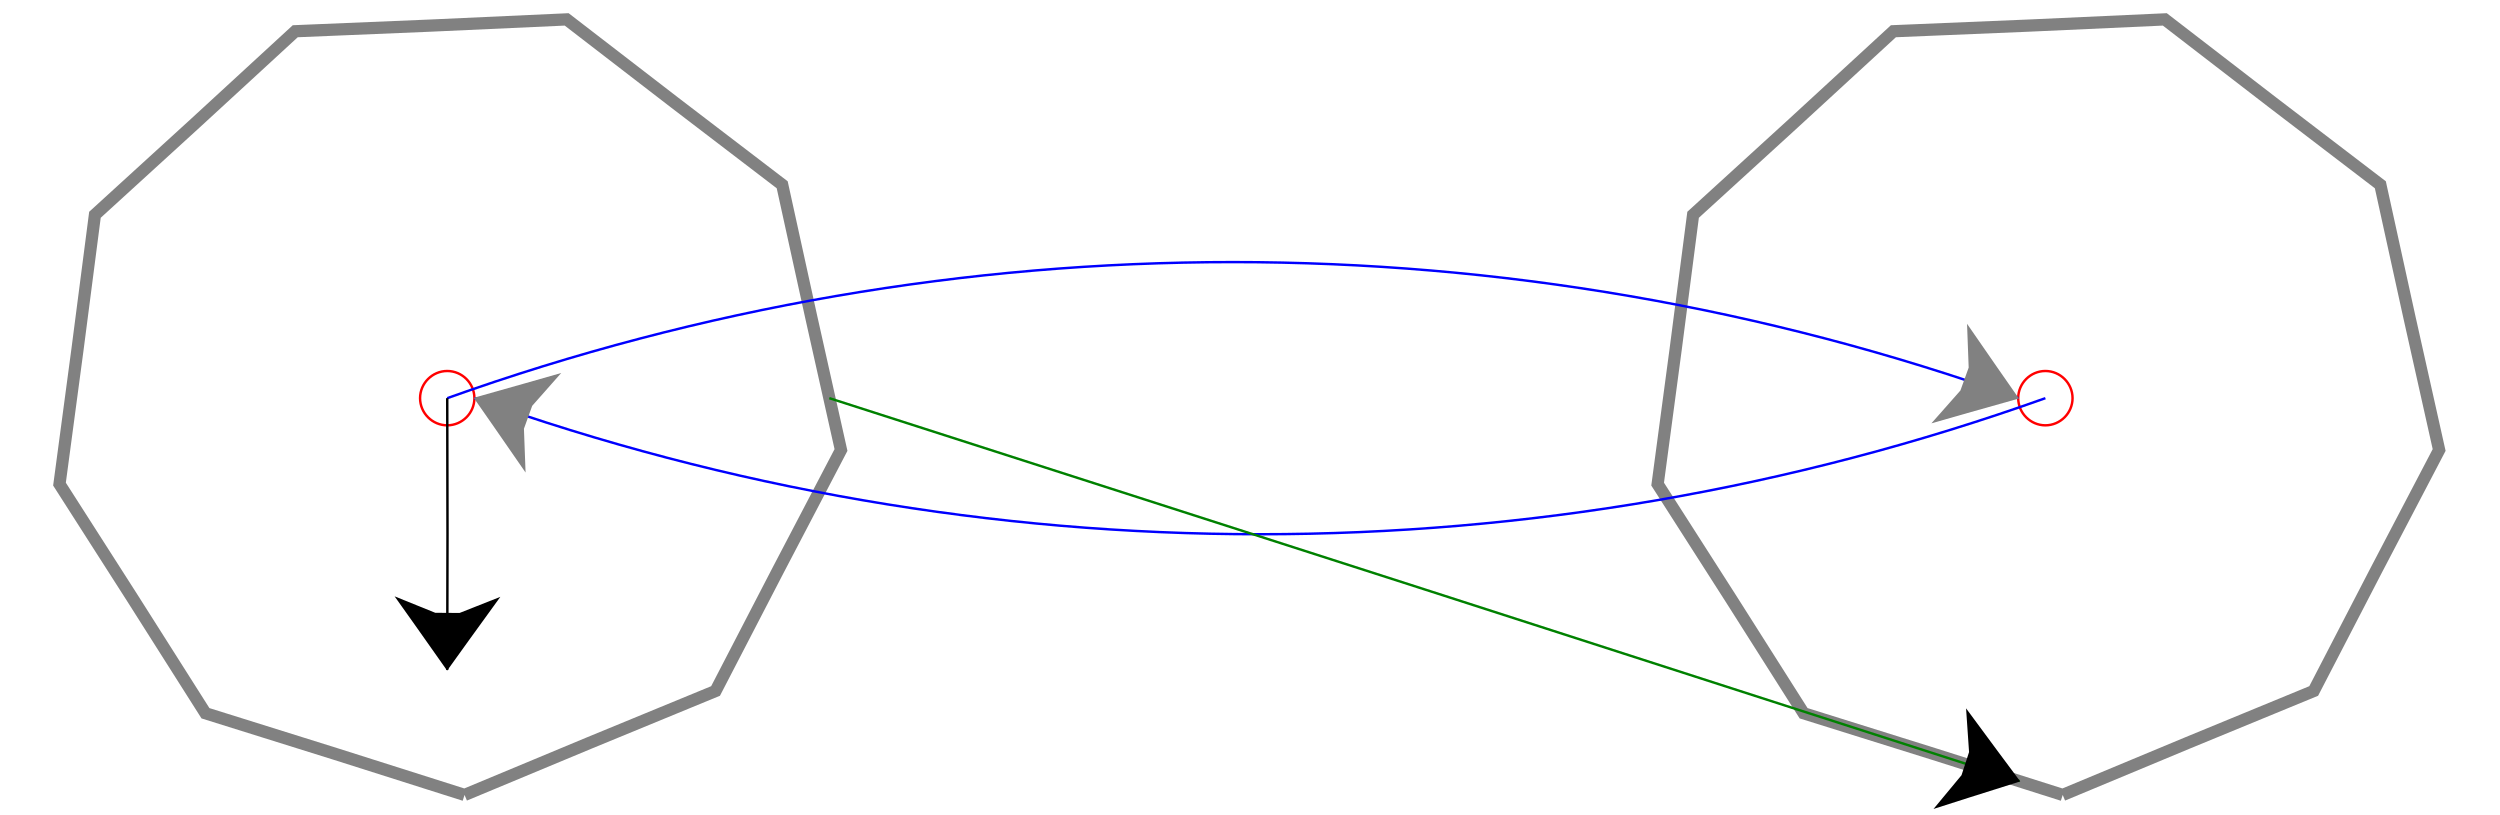
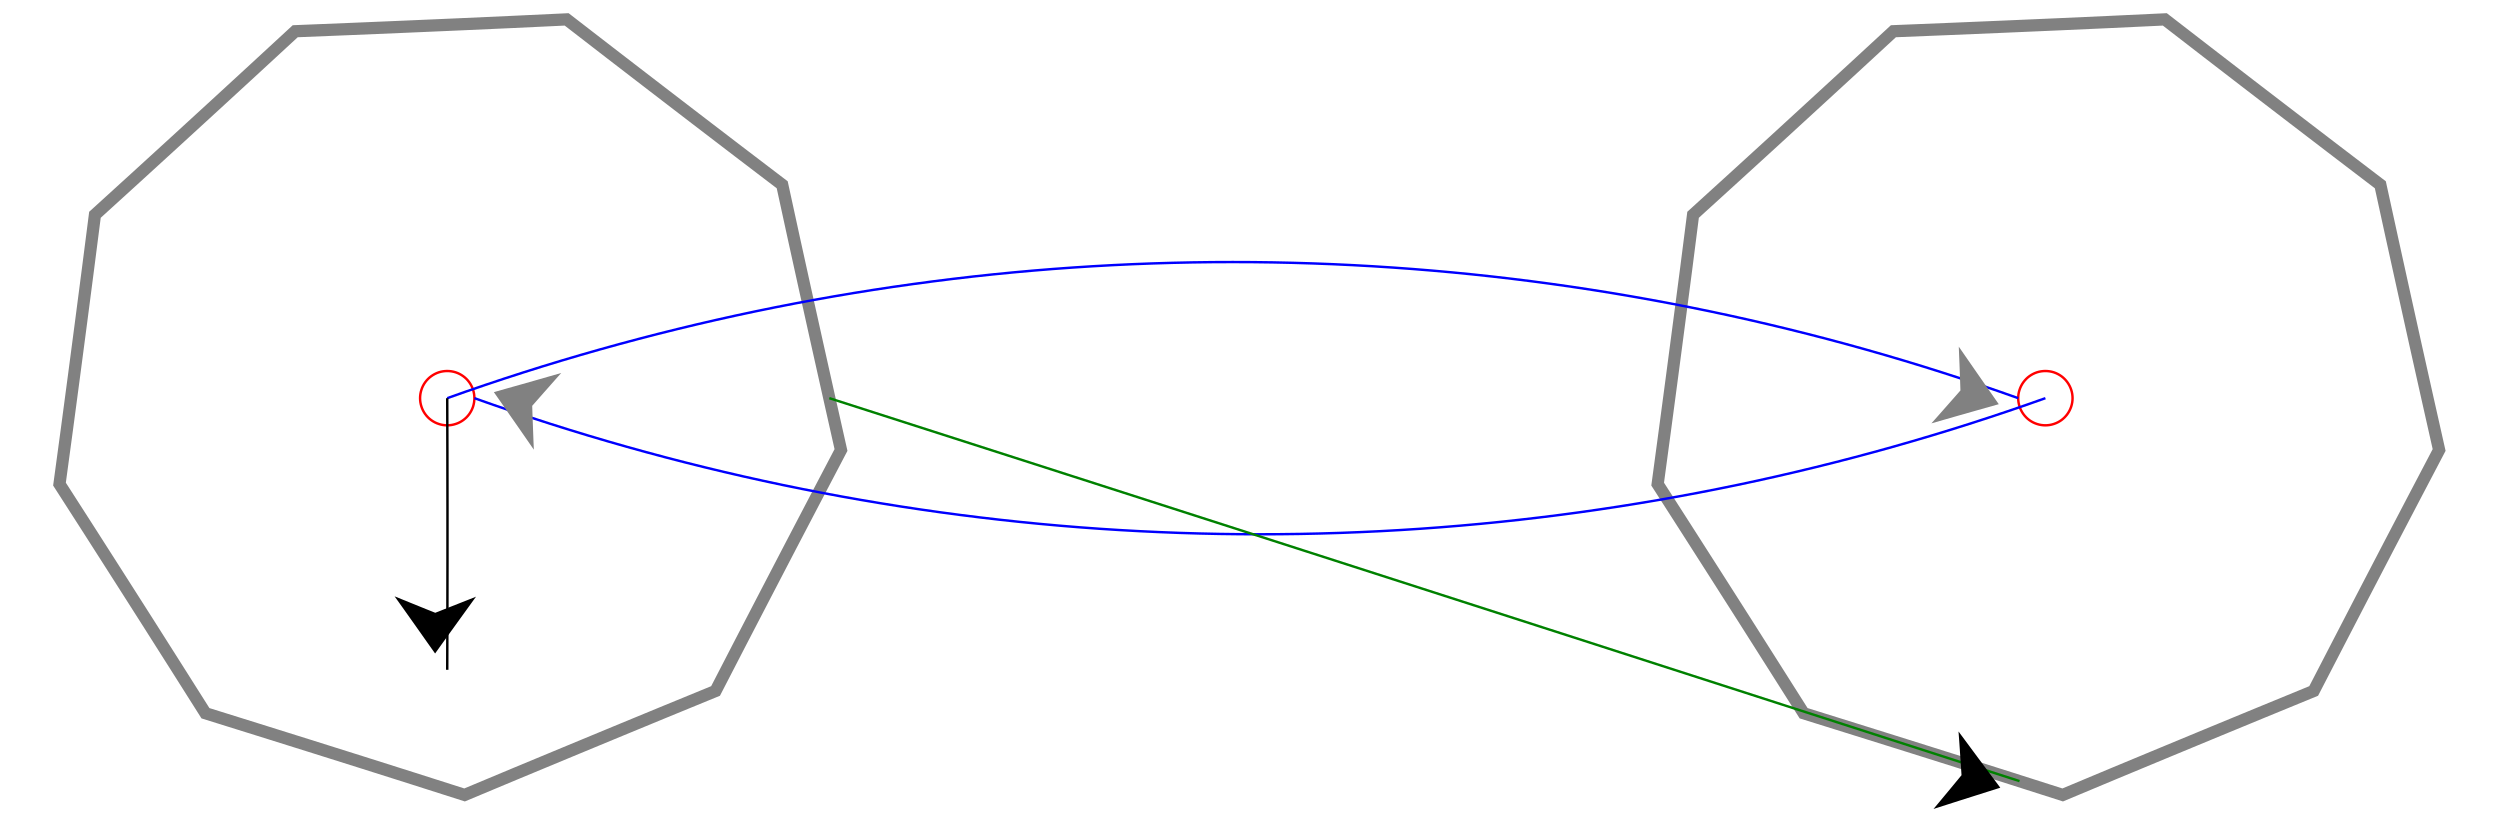
<svg xmlns="http://www.w3.org/2000/svg" baseProfile="full" height="200" version="1.1" width="614">
-   <defs />
-   <g style="fill-opacity: 1.0;stroke: rgb(128.502 128.502 128.502);fill: rgb(256.0 256.0 256.0);stroke-width: 3.0;">
-     <path d="M 114.095 195.238 C 134.609 186.645 155.157 178.133 175.739 169.704 C 185.93 149.936 196.199 130.208 206.548 110.521 C 201.647 88.827 196.834 67.113 192.107 45.38 C 174.408 31.911 156.763 18.372 139.172 4.762 C 116.956 5.821 94.737 6.791 72.513 7.672 C 56.176 22.764 39.778 37.789 23.32 52.749 C 20.505 74.811 17.602 96.862 14.611 118.901 C 26.636 137.611 38.586 156.369 50.461 175.174 C 71.699 181.777 92.911 188.465 114.095 195.238" style="vector-effect: non-scaling-stroke;" />
+   <g style="fill:rgb(256.0 256.0 256.0);stroke:rgb(128.502 128.502 128.502);stroke-width:3.0;fill-opacity:1.0">
+     <path d="M 114.10 195.24 C 118.20 193.52 122.30 191.80 126.41 190.09 C 130.51 188.38 134.62 186.67 138.73 184.97 C 142.84 183.26 146.95 181.56 151.06 179.86 C 155.17 178.16 159.28 176.46 163.39 174.77 C 167.51 173.08 171.62 171.39 175.74 169.70 C 177.78 165.75 179.82 161.80 181.86 157.85 C 183.91 153.90 185.95 149.95 188.01 146.00 C 190.06 142.05 192.11 138.11 194.17 134.16 C 196.22 130.22 198.28 126.28 200.35 122.34 C 202.41 118.40 204.48 114.46 206.55 110.52 C 205.57 106.18 204.59 101.84 203.62 97.50 C 202.64 93.16 201.68 88.82 200.71 84.48 C 199.74 80.14 198.78 75.79 197.82 71.45 C 196.86 67.11 195.91 62.76 194.95 58.42 C 194.00 54.07 193.05 49.73 192.11 45.38 C 188.57 42.69 185.03 39.99 181.49 37.29 C 177.96 34.59 174.42 31.89 170.89 29.18 C 167.36 26.48 163.83 23.77 160.31 21.06 C 156.78 18.35 153.26 15.64 149.73 12.92 C 146.21 10.20 142.69 7.48 139.17 4.76 C 134.73 4.97 130.29 5.18 125.84 5.39 C 121.40 5.59 116.96 5.79 112.51 5.99 C 108.07 6.19 103.62 6.38 99.18 6.57 C 94.74 6.76 90.29 6.95 85.85 7.13 C 81.40 7.32 76.96 7.50 72.51 7.67 C 69.25 10.69 65.98 13.71 62.70 16.72 C 59.43 19.73 56.16 22.74 52.88 25.75 C 49.60 28.76 46.32 31.76 43.04 34.77 C 39.76 37.77 36.47 40.77 33.19 43.77 C 29.90 46.76 26.61 49.76 23.32 52.75 C 22.76 57.16 22.19 61.57 21.62 65.99 C 21.05 70.40 20.48 74.81 19.90 79.22 C 19.32 83.63 18.74 88.04 18.16 92.45 C 17.57 96.86 16.99 101.27 16.40 105.68 C 15.80 110.09 15.21 114.49 14.61 118.90 C 17.02 122.64 19.42 126.39 21.82 130.13 C 24.22 133.88 26.61 137.63 29.01 141.38 C 31.40 145.13 33.79 148.88 36.18 152.63 C 38.56 156.38 40.95 160.14 43.33 163.90 C 45.71 167.65 48.09 171.41 50.46 175.17 C 54.71 176.49 58.96 177.82 63.20 179.15 C 67.45 180.47 71.69 181.80 75.93 183.14 C 80.18 184.47 84.42 185.81 88.66 187.15 C 92.90 188.49 97.14 189.84 101.38 191.18 C 105.62 192.53 109.86 193.88 114.10 195.24 Z" />
  </g>
-   <g style="fill-opacity: 1.0;stroke: rgb(256.0 0.0 0.0);fill: rgb(256.0 256.0 256.0);stroke-width: 0.6;">
-     <path d="M 116.513 97.789 C 116.513 94.129 113.501 91.117 109.841 91.117 C 106.18 91.117 103.168 94.129 103.168 97.789 C 103.168 101.449 106.18 104.461 109.841 104.461 C 113.501 104.461 116.513 101.449 116.513 97.789" style="vector-effect: non-scaling-stroke;" />
+   <g style="fill:rgb(256.0 256.0 256.0);stroke:rgb(256.0 0.0 0.0);stroke-width:0.6;fill-opacity:1.0">
+     <path d="M 116.51 97.79 C 116.51 97.09 116.40 96.39 116.19 95.73 C 115.97 95.06 115.65 94.43 115.24 93.87 C 114.83 93.30 114.33 92.80 113.76 92.39 C 113.20 91.98 112.57 91.66 111.90 91.44 C 111.24 91.23 110.54 91.12 109.84 91.12 C 109.14 91.12 108.44 91.23 107.78 91.44 C 107.11 91.66 106.49 91.98 105.92 92.39 C 105.35 92.80 104.85 93.30 104.44 93.87 C 104.03 94.43 103.71 95.06 103.50 95.73 C 103.28 96.39 103.17 97.09 103.17 97.79 C 103.17 98.49 103.28 99.19 103.50 99.85 C 103.71 100.52 104.03 101.14 104.44 101.71 C 104.85 102.28 105.35 102.78 105.92 103.19 C 106.49 103.60 107.11 103.92 107.78 104.13 C 108.44 104.35 109.14 104.46 109.84 104.46 C 110.54 104.46 111.24 104.35 111.90 104.13 C 112.57 103.92 113.20 103.60 113.76 103.19 C 114.33 102.78 114.83 102.28 115.24 101.71 C 115.65 101.14 115.97 100.52 116.19 99.85 C 116.40 99.19 116.51 98.49 116.51 97.79 Z" />
  </g>
-   <g style="fill-opacity: 0.0;stroke: rgb(0.0 0.0 0.0);fill: rgb(256.0 256.0 256.0);stroke-width: 0.0;">
-     <path d="M 206.748 97.789 C 273.47 97.789 340.193 97.789 406.916 97.789 C 407.183 97.789 407.183 97.789 406.916 97.789 C 340.193 97.789 273.47 97.789 206.748 97.789 C 206.481 97.789 206.481 97.789 206.748 97.789" style="vector-effect: non-scaling-stroke;" />
+   <g style="fill:rgb(256.0 256.0 256.0);stroke:rgb(0.0 0.0 0.0);stroke-width:0.0;fill-opacity:0.0">
+     <path d="M 206.75 97.79 C 220.09 97.79 233.44 97.79 246.78 97.79 C 260.13 97.79 273.47 97.79 286.82 97.79 C 300.16 97.79 313.50 97.79 326.85 97.79 C 340.19 97.79 353.54 97.79 366.88 97.79 C 380.23 97.79 393.57 97.79 406.92 97.79 C 406.97 97.79 407.01 97.79 407.04 97.79 C 407.08 97.79 407.10 97.79 407.11 97.79 C 407.12 97.79 407.12 97.79 407.11 97.79 C 407.10 97.79 407.08 97.79 407.04 97.79 C 407.01 97.79 406.97 97.79 406.92 97.79 C 393.57 97.79 380.23 97.79 366.88 97.79 C 353.54 97.79 340.19 97.79 326.85 97.79 C 313.50 97.79 300.16 97.79 286.82 97.79 C 273.47 97.79 260.13 97.79 246.78 97.79 C 233.44 97.79 220.09 97.79 206.75 97.79 C 206.69 97.79 206.65 97.79 206.62 97.79 C 206.59 97.79 206.57 97.79 206.56 97.79 C 206.55 97.79 206.55 97.79 206.56 97.79 C 206.57 97.79 206.59 97.79 206.62 97.79 C 206.65 97.79 206.69 97.79 206.75 97.79 Z" />
  </g>
-   <g style="fill-opacity: 1.0;stroke: rgb(128.502 128.502 128.502);fill: rgb(256.0 256.0 256.0);stroke-width: 3.0;">
-     <path d="M 506.6 195.238 C 527.114 186.645 547.662 178.133 568.244 169.704 C 578.434 149.936 588.704 130.208 599.053 110.521 C 594.152 88.827 589.338 67.113 584.611 45.38 C 566.912 31.911 549.267 18.372 531.677 4.762 C 509.461 5.821 487.241 6.791 465.018 7.672 C 448.68 22.764 432.283 37.789 415.825 52.749 C 413.01 74.811 410.107 96.862 407.116 118.901 C 419.141 137.611 431.091 156.369 442.966 175.174 C 464.204 181.777 485.416 188.465 506.6 195.238" style="vector-effect: non-scaling-stroke;" />
+   <g style="fill:rgb(256.0 256.0 256.0);stroke:rgb(128.502 128.502 128.502);stroke-width:3.0;fill-opacity:1.0">
+     <path d="M 506.60 195.24 C 510.70 193.52 514.81 191.80 518.91 190.09 C 523.02 188.38 527.12 186.67 531.23 184.97 C 535.34 183.26 539.45 181.56 543.56 179.86 C 547.67 178.16 551.79 176.46 555.90 174.77 C 560.01 173.08 564.13 171.39 568.24 169.70 C 570.28 165.75 572.32 161.80 574.37 157.85 C 576.41 153.90 578.46 149.95 580.51 146.00 C 582.56 142.05 584.62 138.11 586.67 134.16 C 588.73 130.22 590.79 126.28 592.85 122.34 C 594.92 118.40 596.98 114.46 599.05 110.52 C 598.07 106.18 597.10 101.84 596.12 97.50 C 595.15 93.16 594.18 88.82 593.21 84.48 C 592.25 80.14 591.28 75.79 590.33 71.45 C 589.37 67.11 588.41 62.76 587.46 58.42 C 586.51 54.07 585.56 49.73 584.61 45.38 C 581.07 42.69 577.53 39.99 574.00 37.29 C 570.46 34.59 566.93 31.89 563.40 29.18 C 559.87 26.48 556.34 23.77 552.81 21.06 C 549.28 18.35 545.76 15.64 542.24 12.92 C 538.72 10.20 535.19 7.48 531.68 4.76 C 527.23 4.97 522.79 5.18 518.35 5.39 C 513.90 5.59 509.46 5.79 505.02 5.99 C 500.57 6.19 496.13 6.38 491.68 6.57 C 487.24 6.76 482.80 6.95 478.35 7.13 C 473.91 7.32 469.46 7.50 465.02 7.67 C 461.75 10.69 458.48 13.71 455.21 16.72 C 451.94 19.73 448.66 22.74 445.38 25.75 C 442.11 28.76 438.83 31.76 435.55 34.77 C 432.26 37.77 428.98 40.77 425.69 43.77 C 422.41 46.76 419.12 49.76 415.82 52.75 C 415.26 57.16 414.70 61.57 414.13 65.99 C 413.56 70.40 412.98 74.81 412.40 79.22 C 411.83 83.63 411.25 88.04 410.66 92.45 C 410.08 96.86 409.49 101.27 408.90 105.68 C 408.31 110.09 407.71 114.49 407.12 118.90 C 409.52 122.64 411.92 126.39 414.32 130.13 C 416.72 133.88 419.12 137.63 421.51 141.38 C 423.90 145.13 426.29 148.88 428.68 152.63 C 431.07 156.38 433.45 160.14 435.83 163.90 C 438.21 167.65 440.59 171.41 442.97 175.17 C 447.21 176.49 451.46 177.82 455.71 179.15 C 459.95 180.47 464.20 181.80 468.44 183.14 C 472.68 184.47 476.92 185.81 481.17 187.15 C 485.41 188.49 489.65 189.84 493.89 191.18 C 498.13 192.53 502.36 193.88 506.60 195.24 Z" />
  </g>
-   <g style="fill-opacity: 1.0;stroke: rgb(256.0 0.0 0.0);fill: rgb(256.0 256.0 256.0);stroke-width: 0.6;">
-     <path d="M 509.018 97.789 C 509.018 94.129 506.006 91.117 502.345 91.117 C 498.685 91.117 495.673 94.129 495.673 97.789 C 495.673 101.449 498.685 104.461 502.345 104.461 C 506.006 104.461 509.018 101.449 509.018 97.789" style="vector-effect: non-scaling-stroke;" />
+   <g style="fill:rgb(256.0 256.0 256.0);stroke:rgb(256.0 0.0 0.0);stroke-width:0.6;fill-opacity:1.0">
+     <path d="M 509.02 97.79 C 509.02 97.09 508.91 96.39 508.69 95.73 C 508.47 95.06 508.15 94.43 507.74 93.87 C 507.33 93.30 506.83 92.80 506.27 92.39 C 505.70 91.98 505.07 91.66 504.41 91.44 C 503.74 91.23 503.05 91.12 502.35 91.12 C 501.65 91.12 500.95 91.23 500.28 91.44 C 499.62 91.66 498.99 91.98 498.42 92.39 C 497.86 92.80 497.36 93.30 496.95 93.87 C 496.54 94.43 496.22 95.06 496.00 95.73 C 495.78 96.39 495.67 97.09 495.67 97.79 C 495.67 98.49 495.78 99.19 496.00 99.85 C 496.22 100.52 496.54 101.14 496.95 101.71 C 497.36 102.28 497.86 102.78 498.42 103.19 C 498.99 103.60 499.62 103.92 500.28 104.13 C 500.95 104.35 501.65 104.46 502.35 104.46 C 503.05 104.46 503.74 104.35 504.41 104.13 C 505.07 103.92 505.70 103.60 506.27 103.19 C 506.83 102.78 507.33 102.28 507.74 101.71 C 508.15 101.14 508.47 100.52 508.69 99.85 C 508.91 99.19 509.02 98.49 509.02 97.79 Z" />
  </g>
-   <g style="fill-opacity: 0;stroke: rgb(0.0 0.0 256.0);fill: rgb(256.0 256.0 256.0);stroke-width: 0.6;">
-     <path d="M 109.841 97.789 C 234.562 53.228 370.952 53.228 495.673 97.789" style="vector-effect: non-scaling-stroke;" />
+   <g style="fill:rgb(256.0 256.0 256.0);stroke:rgb(0.0 0.0 256.0);stroke-width:0.6;fill-opacity:0">
+     <path d="M 109.84 97.79 C 134.55 88.96 159.85 81.84 185.54 76.47 C 211.23 71.11 237.25 67.51 263.44 65.71 C 289.62 63.91 315.89 63.91 342.08 65.71 C 368.26 67.51 394.29 71.11 419.98 76.47 C 445.67 81.84 470.96 88.96 495.67 97.79" />
  </g>
-   <g style="fill-opacity: 1.0;stroke: rgb(0.0 0.0 0.0);fill: rgb(128.502 128.502 128.502);stroke-width: 0.0;">
-     <path d="M 481.48 95.904 C 479.113 98.603 476.736 101.294 474.349 103.975 C 478.212 102.857 487.024 100.351 495.844 97.877 C 493.534 94.586 488.305 87.063 483.105 79.521 C 483.252 83.108 483.386 86.696 483.507 90.284" style="vector-effect: non-scaling-stroke;" />
+   <g style="fill:rgb(128.502 128.502 128.502);stroke:rgb(0.0 0.0 0.0);stroke-width:0.0;fill-opacity:1.0">
+     <path d="M 481.48 95.90 C 481.01 96.44 480.53 96.98 480.06 97.52 C 479.58 98.06 479.11 98.60 478.63 99.14 C 478.16 99.68 477.68 100.22 477.21 100.75 C 476.73 101.29 476.26 101.83 475.78 102.37 C 475.30 102.90 474.83 103.44 474.35 103.98 C 475.45 103.66 476.55 103.34 477.66 103.03 C 478.76 102.71 479.86 102.40 480.97 102.08 C 482.07 101.77 483.17 101.46 484.28 101.14 C 485.38 100.83 486.48 100.52 487.59 100.20 C 488.69 99.89 489.79 99.58 490.90 99.27 C 490.24 98.33 489.58 97.39 488.93 96.45 C 488.27 95.51 487.62 94.56 486.96 93.62 C 486.31 92.68 485.65 91.74 485.00 90.80 C 484.34 89.86 483.69 88.91 483.04 87.97 C 482.38 87.03 481.73 86.08 481.08 85.14 C 481.11 85.86 481.14 86.58 481.16 87.29 C 481.19 88.01 481.22 88.73 481.25 89.45 C 481.28 90.16 481.30 90.88 481.33 91.60 C 481.36 92.32 481.38 93.03 481.41 93.75 C 481.43 94.47 481.46 95.19 481.48 95.90 Z" />
  </g>
-   <g style="fill-opacity: 0;stroke: rgb(0.0 0.0 256.0);fill: rgb(256.0 256.0 256.0);stroke-width: 0.6;">
-     <path d="M 502.345 97.789 C 377.624 142.35 241.235 142.35 116.513 97.789" style="vector-effect: non-scaling-stroke;" />
+   <g style="fill:rgb(256.0 256.0 256.0);stroke:rgb(0.0 0.0 256.0);stroke-width:0.6;fill-opacity:0">
+     <path d="M 502.35 97.79 C 477.63 106.62 452.34 113.74 426.65 119.11 C 400.96 124.47 374.93 128.07 348.75 129.87 C 322.57 131.67 296.29 131.67 270.11 129.87 C 243.93 128.07 217.90 124.47 192.21 119.11 C 166.52 113.74 141.23 106.62 116.51 97.79" />
  </g>
-   <g style="fill-opacity: 1.0;stroke: rgb(0.0 0.0 0.0);fill: rgb(128.502 128.502 128.502);stroke-width: 0.0;">
-     <path d="M 130.706 99.674 C 133.073 96.975 135.45 94.285 137.837 91.603 C 133.974 92.721 125.163 95.227 116.342 97.701 C 118.652 100.993 123.881 108.515 129.081 116.057 C 128.934 112.47 128.8 108.882 128.679 105.294" style="vector-effect: non-scaling-stroke;" />
+   <g style="fill:rgb(128.502 128.502 128.502);stroke:rgb(0.0 0.0 0.0);stroke-width:0.0;fill-opacity:1.0">
+     <path d="M 130.71 99.67 C 131.18 99.13 131.65 98.60 132.13 98.06 C 132.60 97.52 133.08 96.98 133.55 96.44 C 134.03 95.90 134.50 95.36 134.98 94.83 C 135.45 94.29 135.93 93.75 136.41 93.21 C 136.88 92.68 137.36 92.14 137.84 91.60 C 136.73 91.92 135.63 92.24 134.53 92.55 C 133.43 92.87 132.32 93.18 131.22 93.50 C 130.12 93.81 129.01 94.12 127.91 94.44 C 126.81 94.75 125.70 95.06 124.60 95.37 C 123.50 95.69 122.39 96.00 121.29 96.31 C 121.95 97.25 122.60 98.19 123.26 99.13 C 123.91 100.07 124.57 101.01 125.22 101.96 C 125.88 102.90 126.53 103.84 127.19 104.78 C 127.84 105.72 128.50 106.67 129.15 107.61 C 129.80 108.55 130.46 109.49 131.11 110.44 C 131.08 109.72 131.05 109.00 131.02 108.28 C 130.99 107.57 130.97 106.85 130.94 106.13 C 130.91 105.41 130.88 104.70 130.86 103.98 C 130.83 103.26 130.81 102.54 130.78 101.83 C 130.75 101.11 130.73 100.39 130.71 99.67 Z" />
  </g>
-   <g style="fill-opacity: 0;stroke: rgb(0.0 128.502 4.279975067166721e-14);fill: rgb(256.0 256.0 256.0);stroke-width: 0.6;">
-     <path d="M 203.682 97.789 C 301.147 129.053 398.584 160.402 495.994 191.836" style="vector-effect: non-scaling-stroke;" />
+   <g style="fill:rgb(256.0 256.0 256.0);stroke:rgb(0.0 128.502 4.279975067166721e-14);stroke-width:0.6;fill-opacity:0">
+     <path d="M 203.68 97.79 C 223.18 104.04 242.67 110.30 262.16 116.56 C 281.65 122.82 301.14 129.08 320.63 135.35 C 340.12 141.61 359.60 147.88 379.09 154.16 C 398.58 160.43 418.06 166.71 437.54 172.99 C 457.03 179.27 476.51 185.55 495.99 191.84" />
  </g>
-   <g style="fill-opacity: 1.0;stroke: rgb(0.0 0.0 0.0);fill: rgb(0.0 0.0 0.0);stroke-width: 0.0;">
-     <path d="M 481.749 190.391 C 479.467 193.163 477.174 195.925 474.871 198.68 C 478.698 197.442 487.428 194.664 496.168 191.919 C 493.756 188.7 488.297 181.343 482.865 173.966 C 483.124 177.547 483.369 181.129 483.601 184.711" style="vector-effect: non-scaling-stroke;" />
+   <g style="fill:rgb(0.0 0.0 0.0);stroke:rgb(0.0 0.0 0.0);stroke-width:0.0;fill-opacity:1.0">
+     <path d="M 481.75 190.39 C 481.29 190.95 480.84 191.50 480.38 192.05 C 479.92 192.61 479.46 193.16 479.01 193.71 C 478.55 194.27 478.09 194.82 477.63 195.37 C 477.17 195.92 476.71 196.47 476.25 197.03 C 475.79 197.58 475.33 198.13 474.87 198.68 C 475.96 198.33 477.06 197.98 478.15 197.63 C 479.24 197.28 480.33 196.93 481.43 196.58 C 482.52 196.24 483.61 195.89 484.71 195.54 C 485.80 195.19 486.89 194.85 487.99 194.50 C 489.08 194.15 490.17 193.81 491.27 193.46 C 490.58 192.54 489.90 191.62 489.21 190.70 C 488.53 189.78 487.84 188.86 487.16 187.94 C 486.47 187.02 485.79 186.10 485.11 185.18 C 484.42 184.26 483.74 183.34 483.06 182.41 C 482.38 181.49 481.69 180.57 481.01 179.65 C 481.07 180.36 481.12 181.08 481.17 181.79 C 481.22 182.51 481.27 183.23 481.32 183.94 C 481.37 184.66 481.42 185.38 481.46 186.09 C 481.51 186.81 481.56 187.53 481.61 188.24 C 481.66 188.96 481.70 189.67 481.75 190.39 Z" />
  </g>
-   <g style="fill-opacity: 0;stroke: rgb(0.0 0.0 0.0);fill: rgb(256.0 256.0 256.0);stroke-width: 0.6;">
-     <path d="M 109.841 97.789 C 109.93 120.03 109.93 142.271 109.841 164.512" style="vector-effect: non-scaling-stroke;" />
+   <g style="fill:rgb(256.0 256.0 256.0);stroke:rgb(0.0 0.0 0.0);stroke-width:0.6;fill-opacity:0">
+     <path d="M 109.84 97.79 C 109.86 102.24 109.87 106.69 109.88 111.13 C 109.89 115.58 109.90 120.03 109.90 124.48 C 109.91 128.93 109.91 133.37 109.90 137.82 C 109.90 142.27 109.89 146.72 109.88 151.17 C 109.87 155.62 109.86 160.06 109.84 164.51" />
  </g>
-   <g style="fill-opacity: 1.0;stroke: rgb(0.0 0.0 0.0);fill: rgb(0.0 0.0 0.0);stroke-width: 0.0;">
-     <path d="M 106.897 150.5 C 103.564 149.165 100.236 147.819 96.913 146.46 C 99.252 149.731 104.547 157.207 109.814 164.702 C 112.15 161.428 117.505 153.995 122.887 146.582 C 119.553 147.914 116.214 149.234 112.871 150.542" style="vector-effect: non-scaling-stroke;" />
+   <g style="fill:rgb(0.0 0.0 0.0);stroke:rgb(0.0 0.0 0.0);stroke-width:0.0;fill-opacity:1.0">
+     <path d="M 106.90 150.50 C 106.23 150.23 105.56 149.97 104.90 149.70 C 104.23 149.43 103.57 149.16 102.90 148.89 C 102.23 148.62 101.57 148.35 100.90 148.08 C 100.24 147.81 99.57 147.54 98.91 147.27 C 98.24 147.00 97.58 146.73 96.91 146.46 C 97.58 147.39 98.24 148.33 98.91 149.26 C 99.57 150.20 100.23 151.13 100.90 152.07 C 101.56 153.01 102.22 153.94 102.89 154.88 C 103.55 155.81 104.21 156.75 104.87 157.69 C 105.53 158.62 106.20 159.56 106.86 160.50 C 107.52 159.57 108.19 158.64 108.86 157.70 C 109.53 156.77 110.20 155.84 110.87 154.91 C 111.54 153.98 112.21 153.05 112.88 152.12 C 113.55 151.19 114.22 150.26 114.90 149.33 C 115.57 148.40 116.24 147.47 116.91 146.54 C 116.25 146.81 115.58 147.07 114.91 147.34 C 114.24 147.60 113.58 147.87 112.91 148.13 C 112.24 148.40 111.57 148.66 110.91 148.92 C 110.24 149.19 109.57 149.45 108.90 149.71 C 108.23 149.98 107.57 150.24 106.90 150.50 Z" />
  </g>
</svg>
